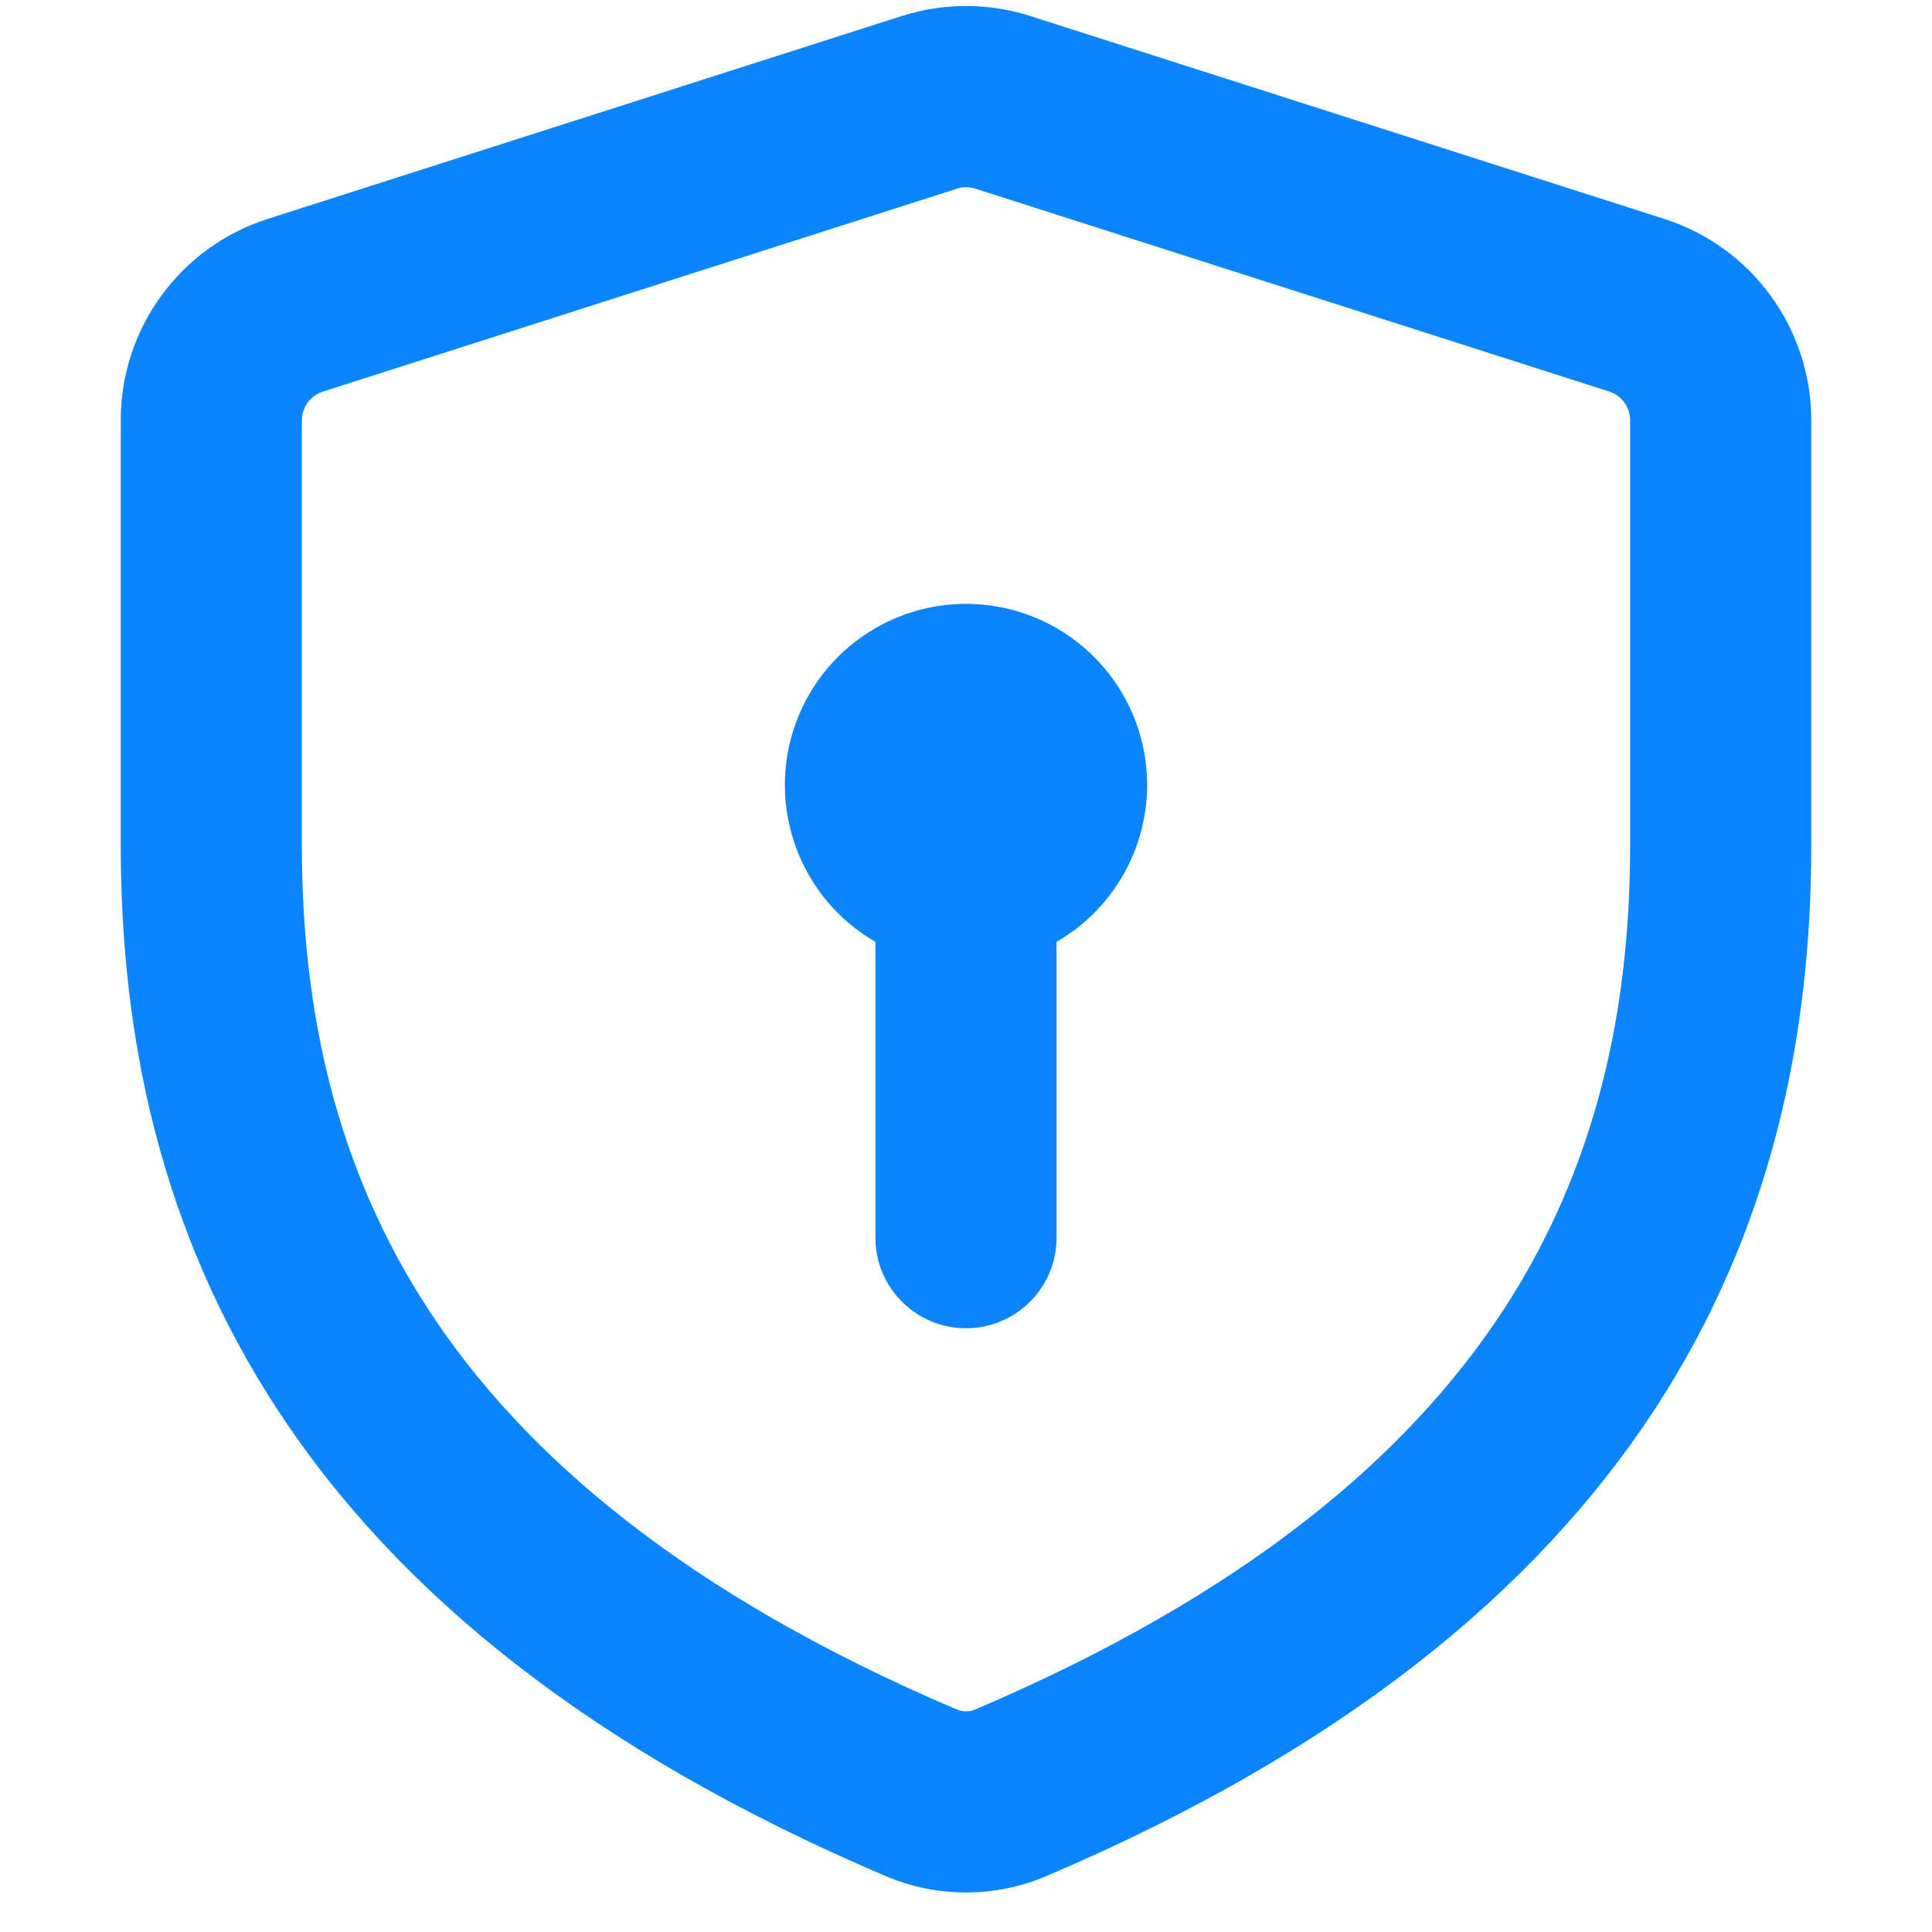
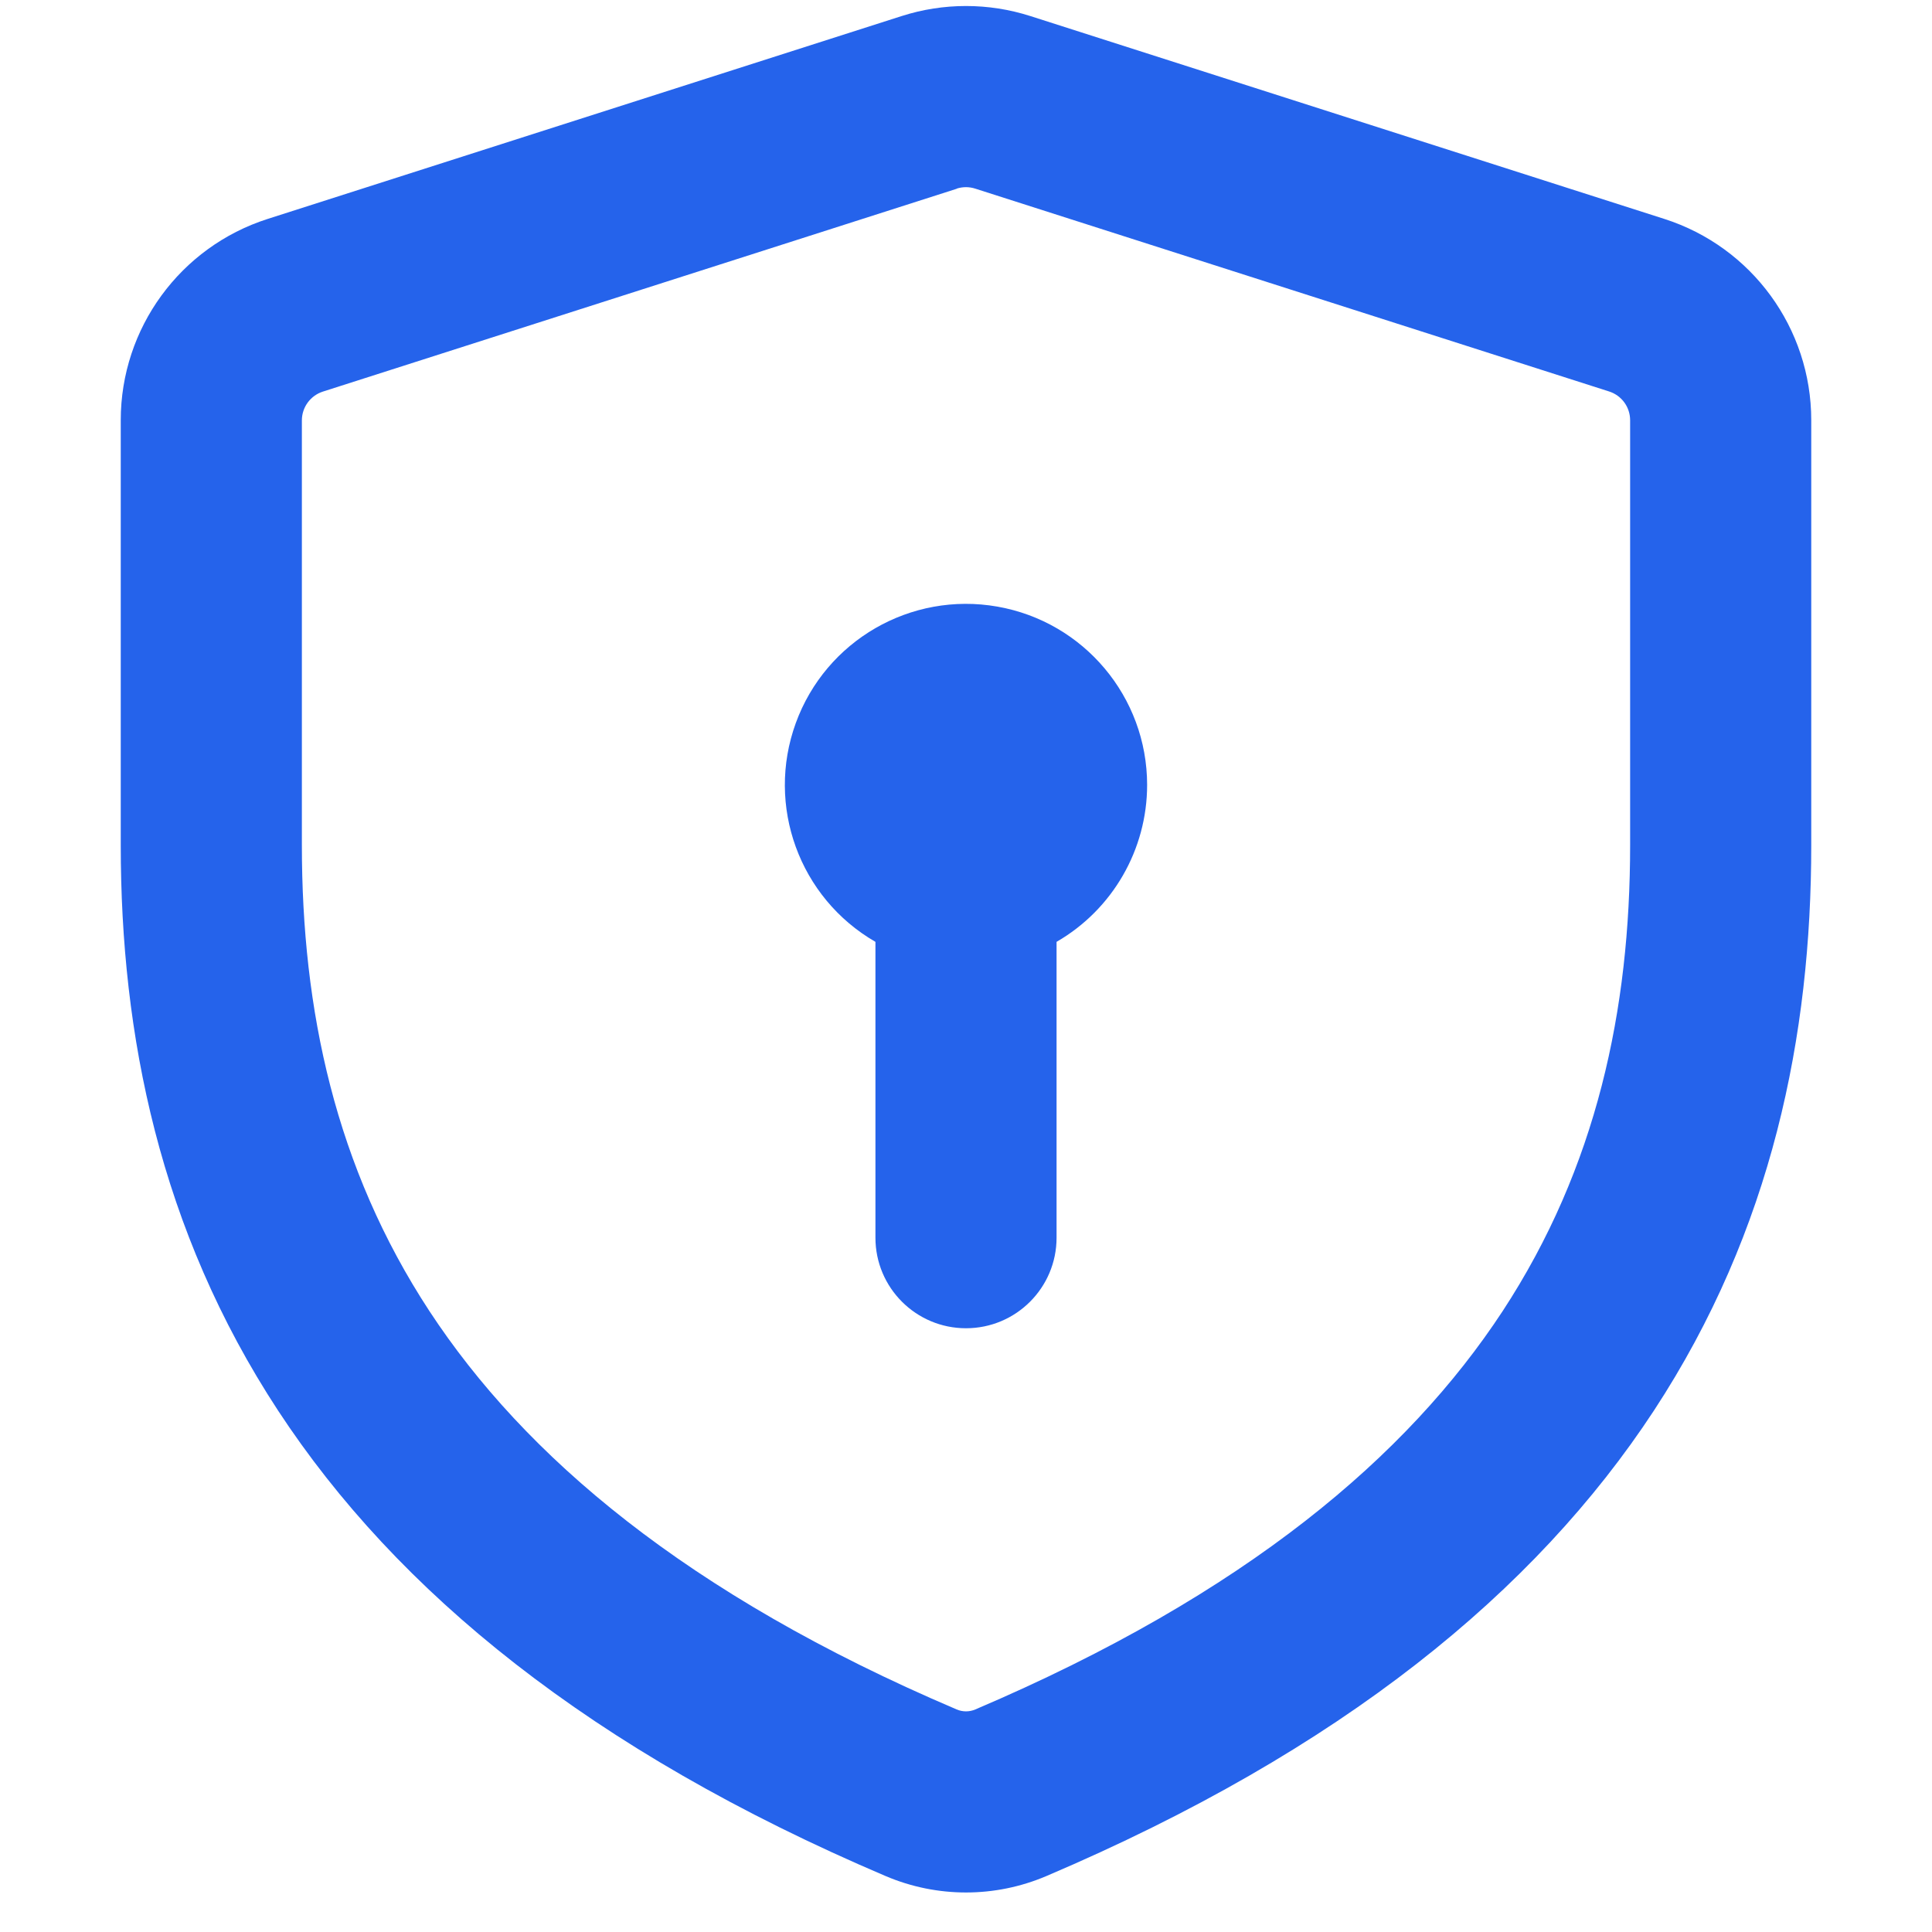
- <svg xmlns="http://www.w3.org/2000/svg" version="1.1" viewBox="0 0 16 16" class="octicon octicon-shield-lock" aria-hidden="true" data-component="Octicon" fill="#0A84FF">
+ <svg xmlns="http://www.w3.org/2000/svg" version="1.1" viewBox="0 0 16 16" class="octicon octicon-shield-lock" aria-hidden="true" data-component="Octicon" fill="#2563EB">
  <path d="m8.533.133 5.25 1.68A1.75 1.75 0 0 1 15 3.48V7c0 1.566-.32 3.182-1.303 4.682-.983 1.498-2.585 2.813-5.032 3.855a1.697 1.697 0 0 1-1.33 0c-2.447-1.042-4.049-2.357-5.032-3.855C1.32 10.182 1 8.566 1 7V3.48a1.75 1.75 0 0 1 1.217-1.667l5.25-1.68a1.748 1.748 0 0 1 1.066 0Zm-.61 1.429.001.001-5.25 1.68a.251.251 0 0 0-.174.237V7c0 1.36.275 2.666 1.057 3.859.784 1.194 2.121 2.342 4.366 3.298a.196.196 0 0 0 .154 0c2.245-.957 3.582-2.103 4.366-3.297C13.225 9.666 13.5 8.358 13.5 7V3.48a.25.25 0 0 0-.174-.238l-5.25-1.68a.25.25 0 0 0-.153 0ZM9.5 6.5c0 .536-.286 1.032-.75 1.3v2.45a.75.75 0 0 1-1.5 0V7.8A1.5 1.5 0 1 1 9.5 6.5Z" />
</svg>
